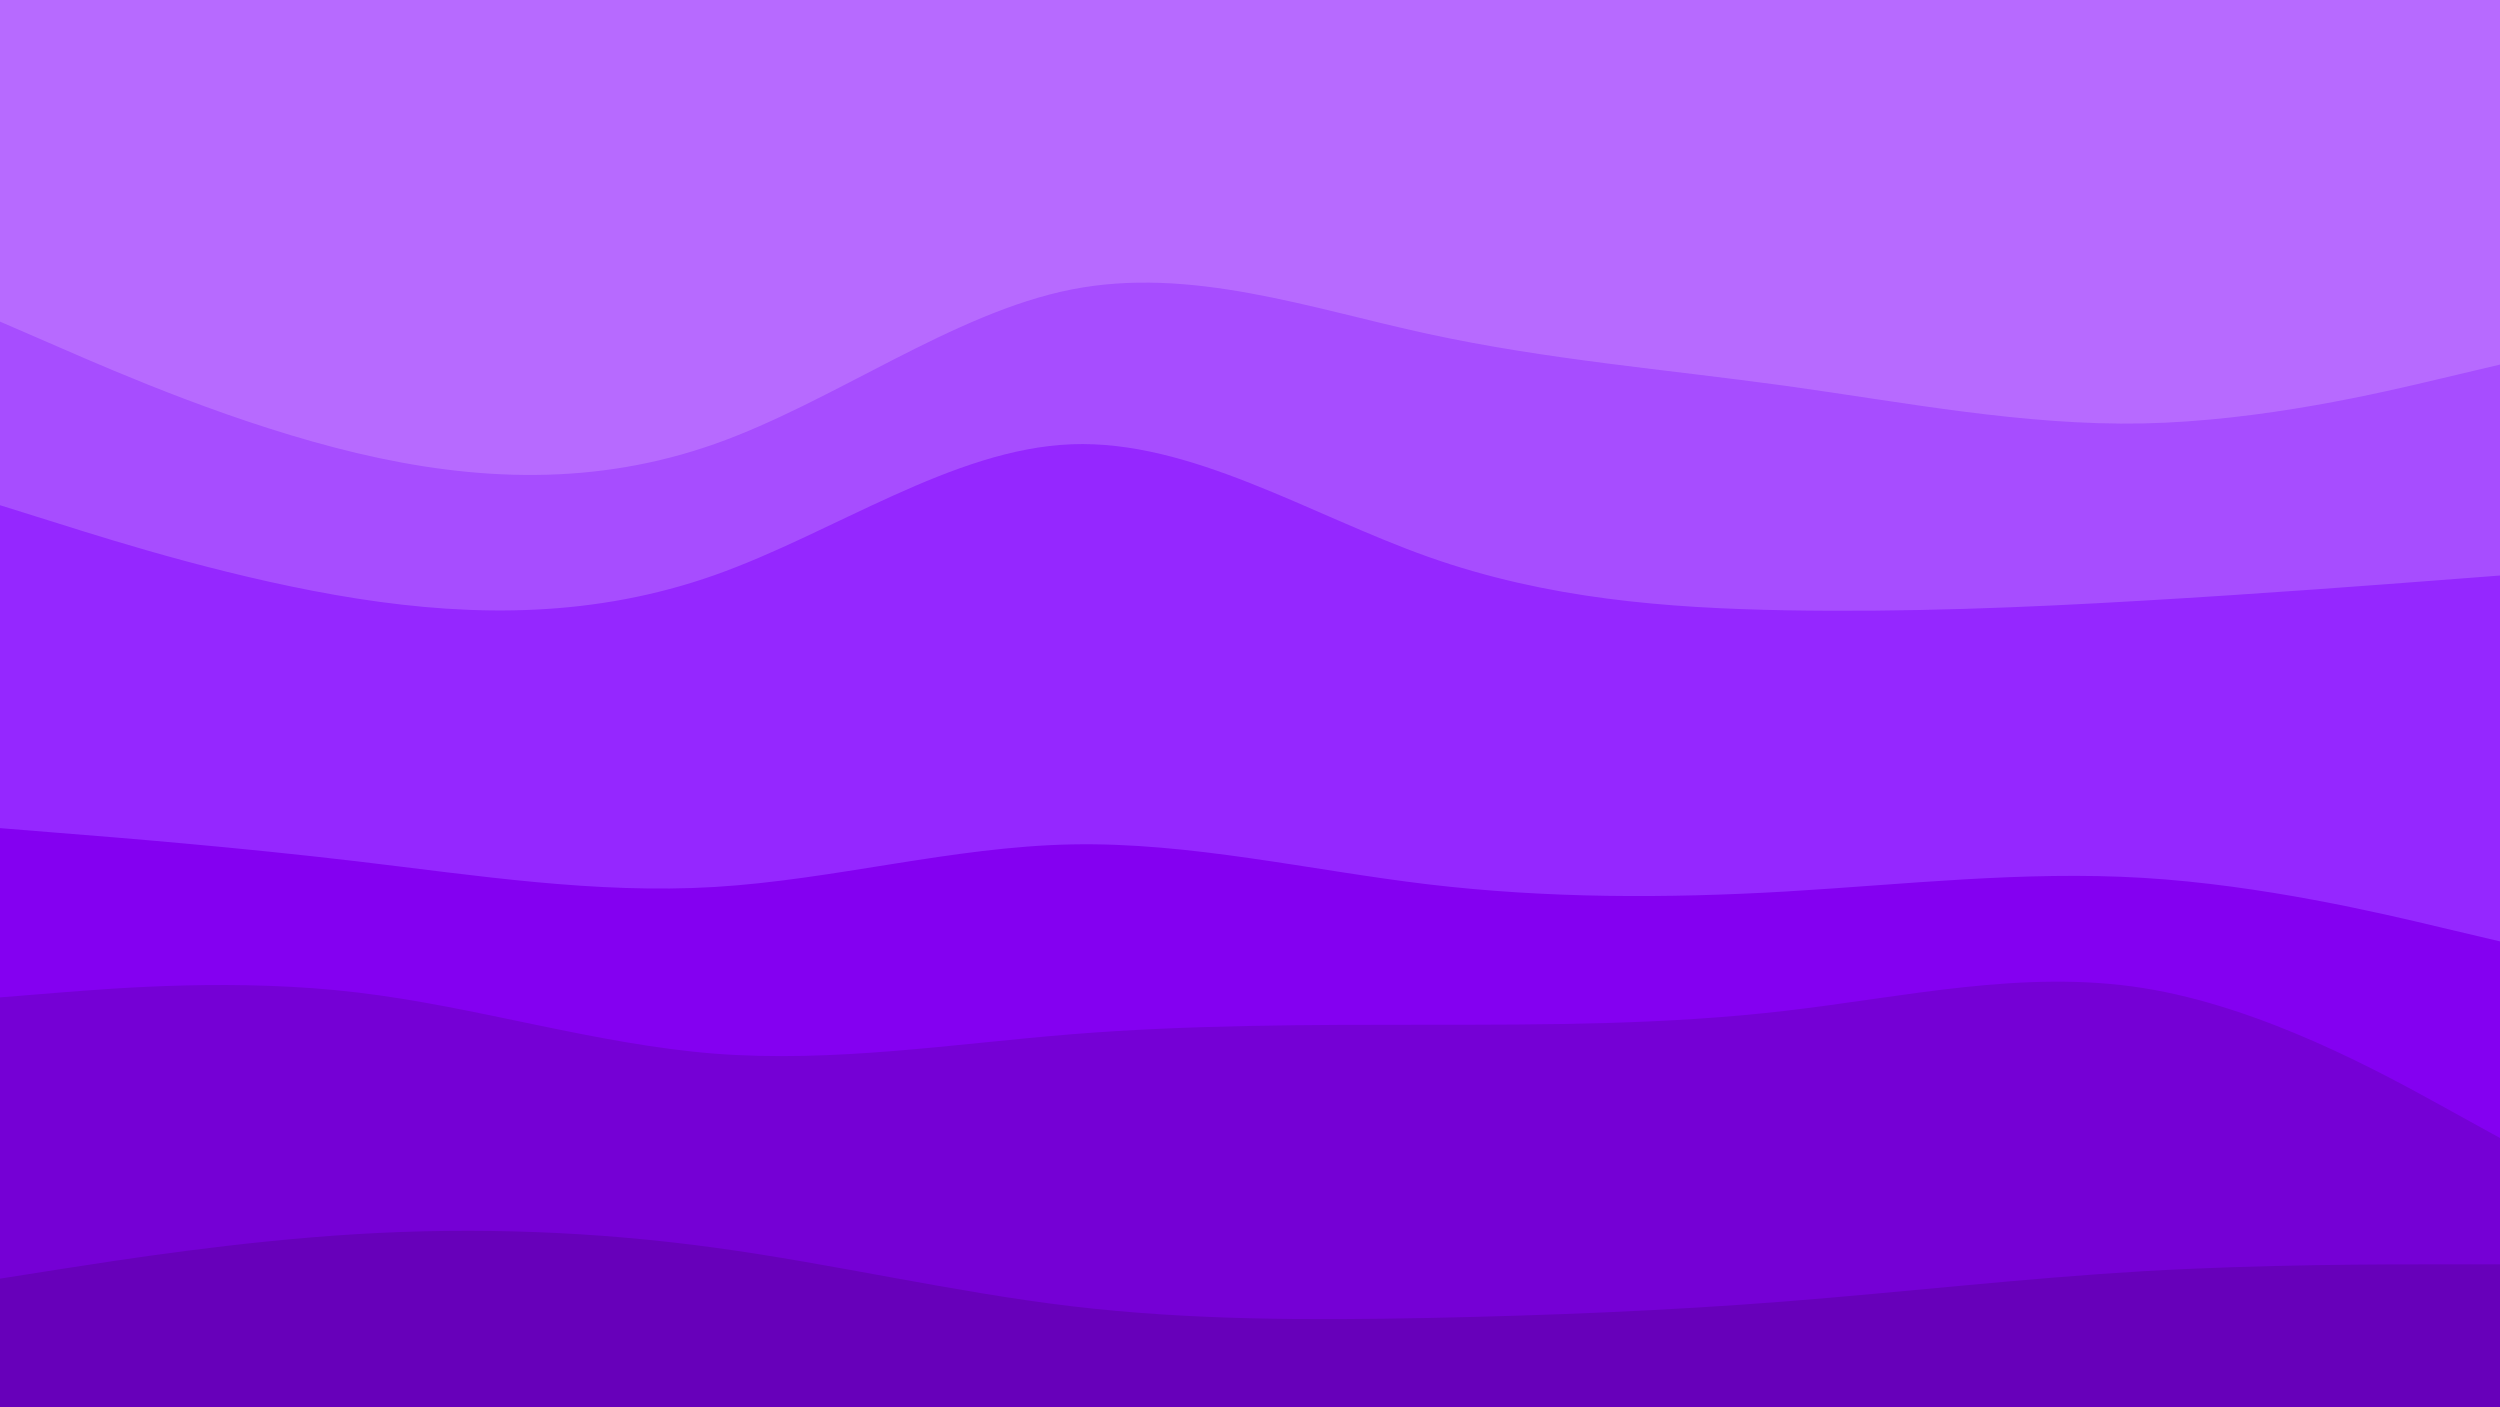
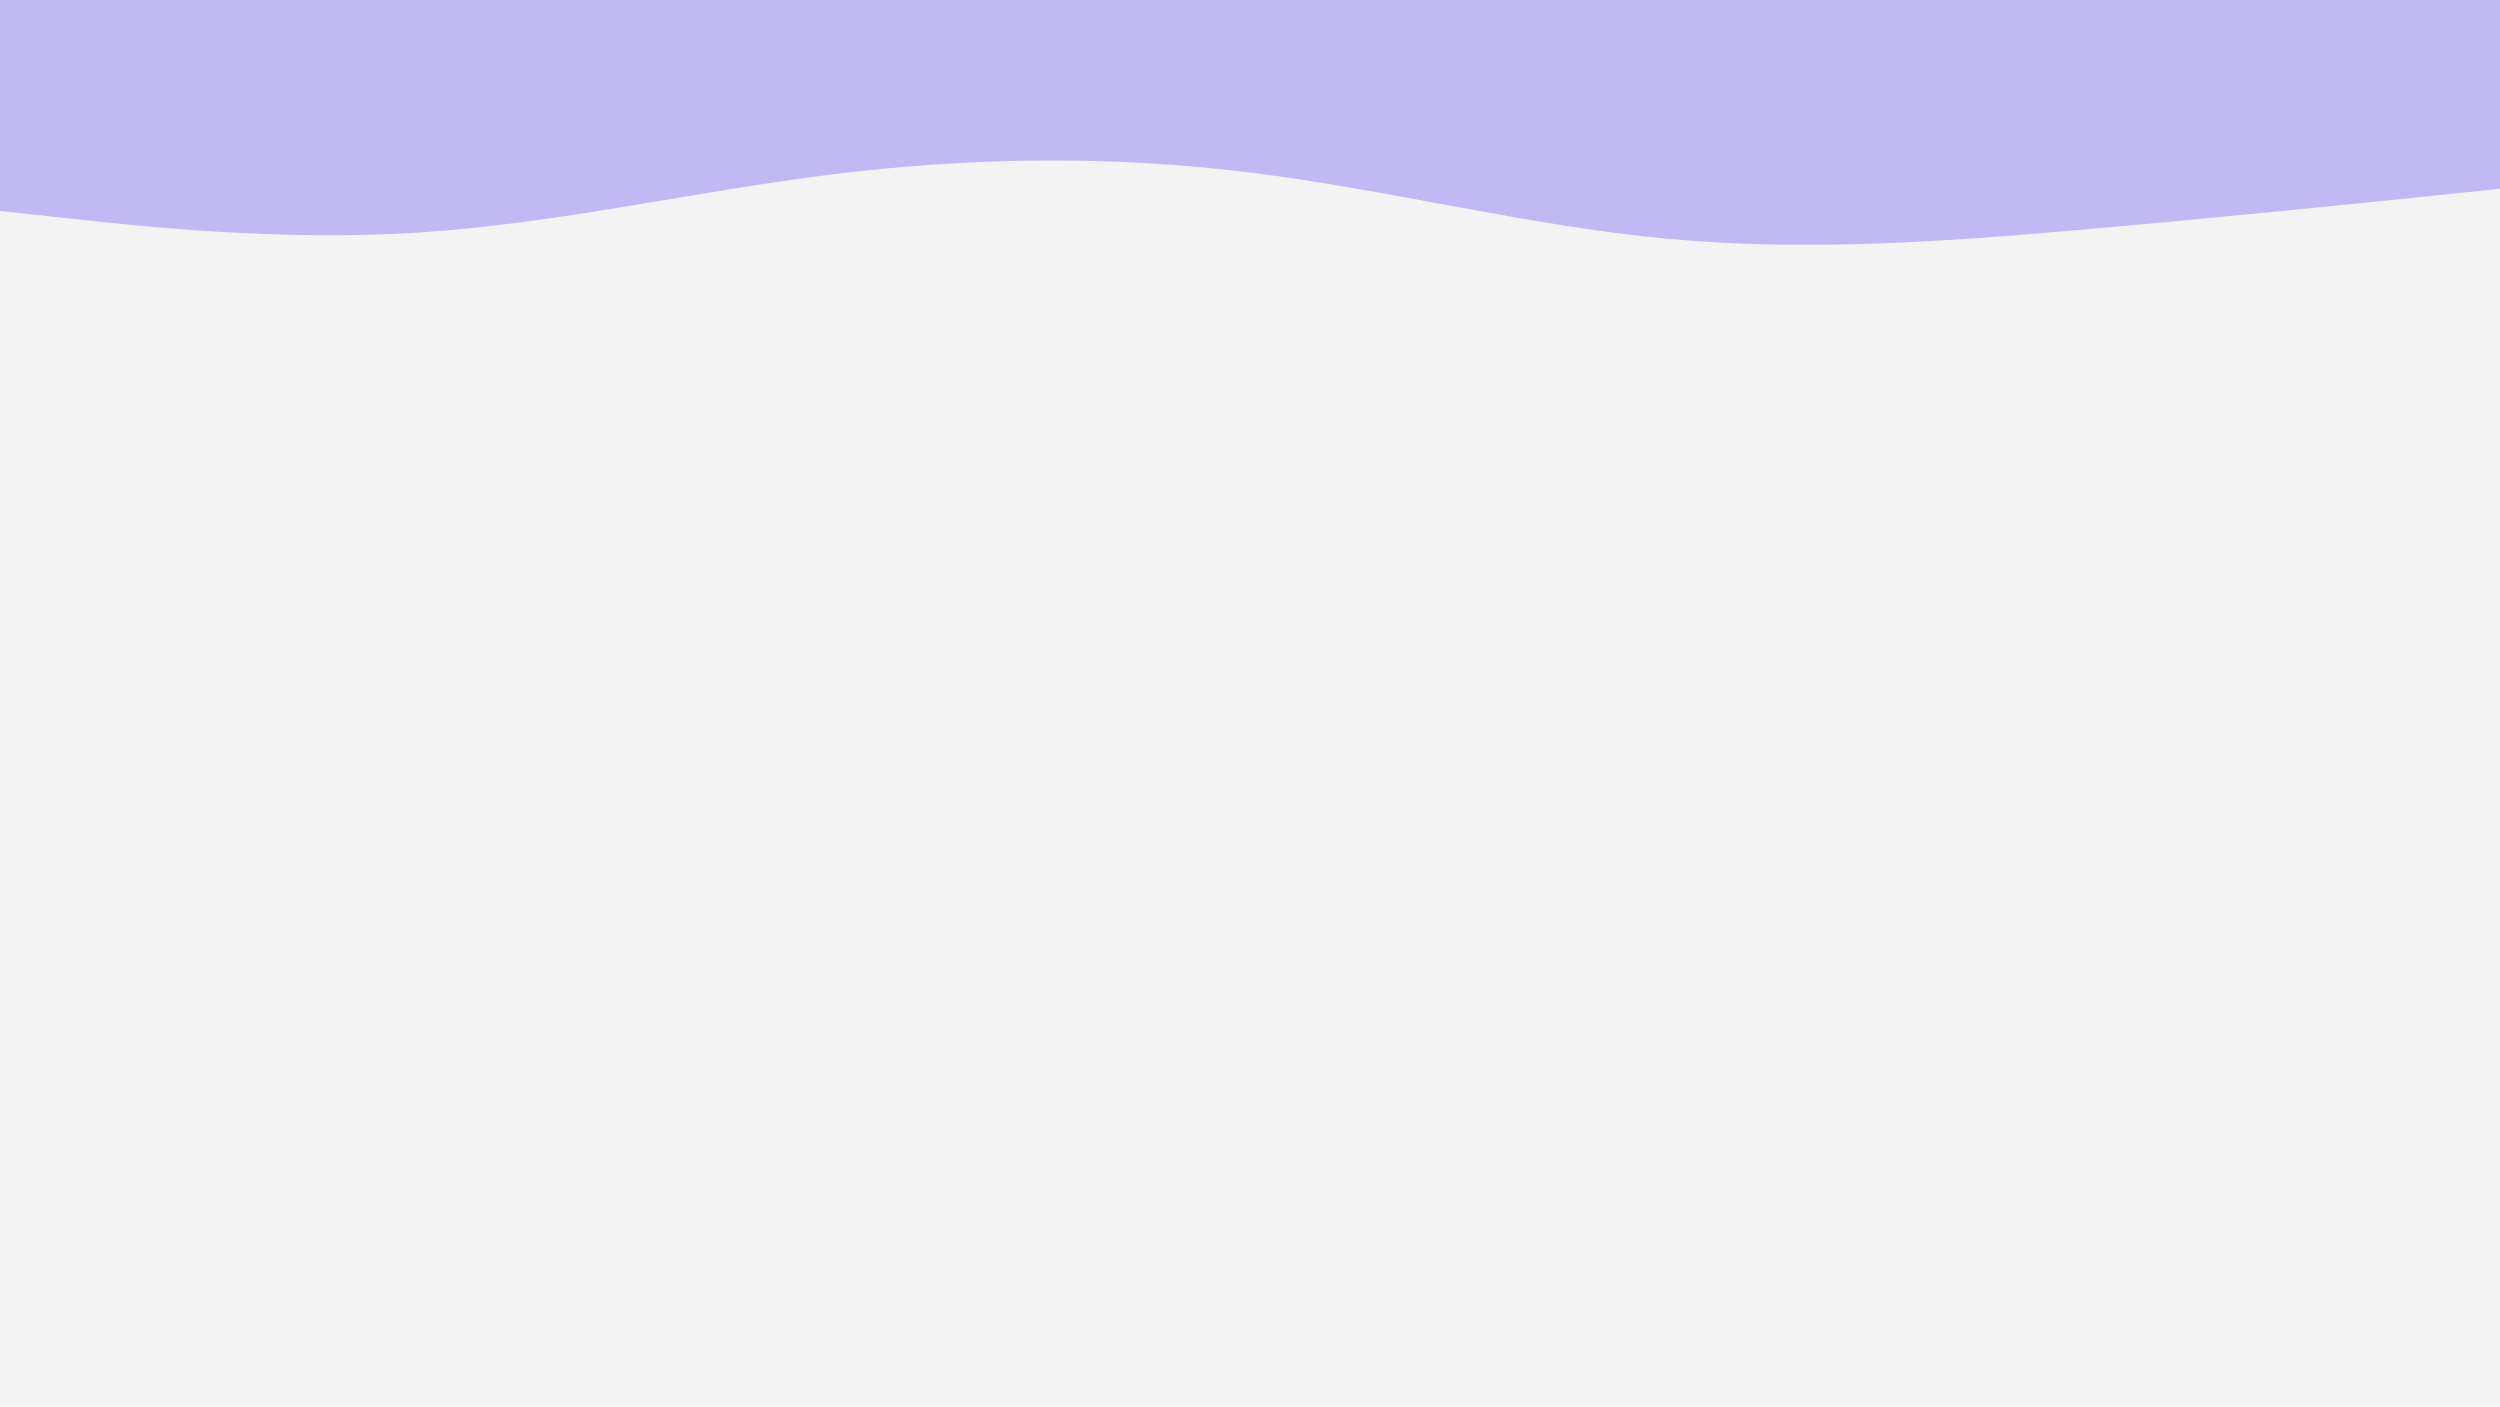
<svg xmlns="http://www.w3.org/2000/svg" id="visual" viewBox="0 0 1920 1080" width="1920" height="1080" version="1.1">
-   <path d="M0 249L45.7 268.8C91.3 288.7 182.7 328.3 274.2 350C365.7 371.7 457.3 375.3 548.8 343C640.3 310.7 731.7 242.3 823 224.3C914.3 206.3 1005.7 238.7 1097 258.5C1188.3 278.3 1279.7 285.7 1371.2 298.3C1462.7 311 1554.3 329 1645.8 327.2C1737.3 325.3 1828.7 303.7 1874.3 292.8L1920 282L1920 0L1874.3 0C1828.7 0 1737.3 0 1645.8 0C1554.3 0 1462.7 0 1371.2 0C1279.7 0 1188.3 0 1097 0C1005.7 0 914.3 0 823 0C731.7 0 640.3 0 548.8 0C457.3 0 365.7 0 274.2 0C182.7 0 91.3 0 45.7 0L0 0Z" fill="#b76aff" />
-   <path d="M0 390L45.7 404.3C91.3 418.7 182.7 447.3 274.2 461.7C365.7 476 457.3 476 548.8 443.7C640.3 411.3 731.7 346.7 823 343.2C914.3 339.7 1005.7 397.3 1097 429.7C1188.3 462 1279.7 469 1371.2 470.7C1462.7 472.3 1554.3 468.7 1645.8 463.3C1737.3 458 1828.7 451 1874.3 447.5L1920 444L1920 280L1874.3 290.8C1828.7 301.7 1737.3 323.3 1645.8 325.2C1554.3 327 1462.7 309 1371.2 296.3C1279.7 283.7 1188.3 276.3 1097 256.5C1005.7 236.7 914.3 204.3 823 222.3C731.7 240.3 640.3 308.7 548.8 341C457.3 373.3 365.7 369.7 274.2 348C182.7 326.3 91.3 286.7 45.7 266.8L0 247Z" fill="#a74dff" />
-   <path d="M0 638L45.7 641.7C91.3 645.3 182.7 652.7 274.2 663.5C365.7 674.3 457.3 688.7 548.8 683.2C640.3 677.7 731.7 652.3 823 650.5C914.3 648.7 1005.7 670.3 1097 681.2C1188.3 692 1279.7 692 1371.2 686.7C1462.7 681.3 1554.3 670.7 1645.8 676.2C1737.3 681.7 1828.7 703.3 1874.3 714.2L1920 725L1920 442L1874.3 445.5C1828.7 449 1737.3 456 1645.8 461.3C1554.3 466.7 1462.7 470.3 1371.2 468.7C1279.7 467 1188.3 460 1097 427.7C1005.7 395.3 914.3 337.7 823 341.2C731.7 344.7 640.3 409.3 548.8 441.7C457.3 474 365.7 474 274.2 459.7C182.7 445.3 91.3 416.7 45.7 402.3L0 388Z" fill="#9527ff" />
-   <path d="M0 768L45.7 764.3C91.3 760.7 182.7 753.3 274.2 764.2C365.7 775 457.3 804 548.8 811.2C640.3 818.3 731.7 803.7 823 796.3C914.3 789 1005.7 789 1097 789C1188.3 789 1279.7 789 1371.2 778.3C1462.7 767.7 1554.3 746.3 1645.8 760.8C1737.3 775.3 1828.7 825.7 1874.3 850.8L1920 876L1920 723L1874.3 712.2C1828.7 701.3 1737.3 679.7 1645.8 674.2C1554.3 668.7 1462.7 679.3 1371.2 684.7C1279.7 690 1188.3 690 1097 679.2C1005.7 668.3 914.3 646.7 823 648.5C731.7 650.3 640.3 675.7 548.8 681.2C457.3 686.7 365.7 672.3 274.2 661.5C182.7 650.7 91.3 643.3 45.7 639.7L0 636Z" fill="#8400f1" />
-   <path d="M0 984L45.7 976.8C91.3 969.7 182.7 955.3 274.2 949.8C365.7 944.3 457.3 947.7 548.8 960.2C640.3 972.7 731.7 994.3 823 1005.2C914.3 1016 1005.7 1016 1097 1014.2C1188.3 1012.3 1279.7 1008.7 1371.2 1001.5C1462.7 994.3 1554.3 983.7 1645.8 978.3C1737.3 973 1828.7 973 1874.3 973L1920 973L1920 874L1874.3 848.8C1828.7 823.7 1737.3 773.3 1645.8 758.8C1554.3 744.3 1462.7 765.7 1371.2 776.3C1279.7 787 1188.3 787 1097 787C1005.7 787 914.3 787 823 794.3C731.7 801.7 640.3 816.3 548.8 809.2C457.3 802 365.7 773 274.2 762.2C182.7 751.3 91.3 758.7 45.7 762.3L0 766Z" fill="#7500d5" />
-   <path d="M0 1081L45.7 1081C91.3 1081 182.7 1081 274.2 1081C365.7 1081 457.3 1081 548.8 1081C640.3 1081 731.7 1081 823 1081C914.3 1081 1005.7 1081 1097 1081C1188.3 1081 1279.7 1081 1371.2 1081C1462.7 1081 1554.3 1081 1645.8 1081C1737.3 1081 1828.7 1081 1874.3 1081L1920 1081L1920 971L1874.3 971C1828.7 971 1737.3 971 1645.8 976.3C1554.3 981.7 1462.7 992.3 1371.2 999.5C1279.7 1006.7 1188.3 1010.3 1097 1012.2C1005.7 1014 914.3 1014 823 1003.2C731.7 992.3 640.3 970.7 548.8 958.2C457.3 945.7 365.7 942.3 274.2 947.8C182.7 953.3 91.3 967.7 45.7 974.8L0 982Z" fill="#6700ba" />
+   <rect x="0" y="0" width="1920" height="1080" fill="#f3f3f3" />
+   <path d="M0 162L53.3 167.8C106.7 173.7 213.3 185.3 320 178.7C426.7 172 533.3 147 640 133.8C746.7 120.7 853.3 119.3 960 132.5C1066.7 145.7 1173.3 173.3 1280 183.3C1386.7 193.3 1493.3 185.7 1600 176.3C1706.7 167 1813.3 156 1866.7 150.5L1920 145L1920 0L1866.7 0C1813.3 0 1706.7 0 1600 0C1493.3 0 1386.7 0 1280 0C1173.3 0 1066.7 0 960 0C853.3 0 746.7 0 640 0C533.3 0 426.7 0 320 0C213.3 0 106.7 0 53.3 0L0 0Z" fill="#c1b9f4" />
</svg>
